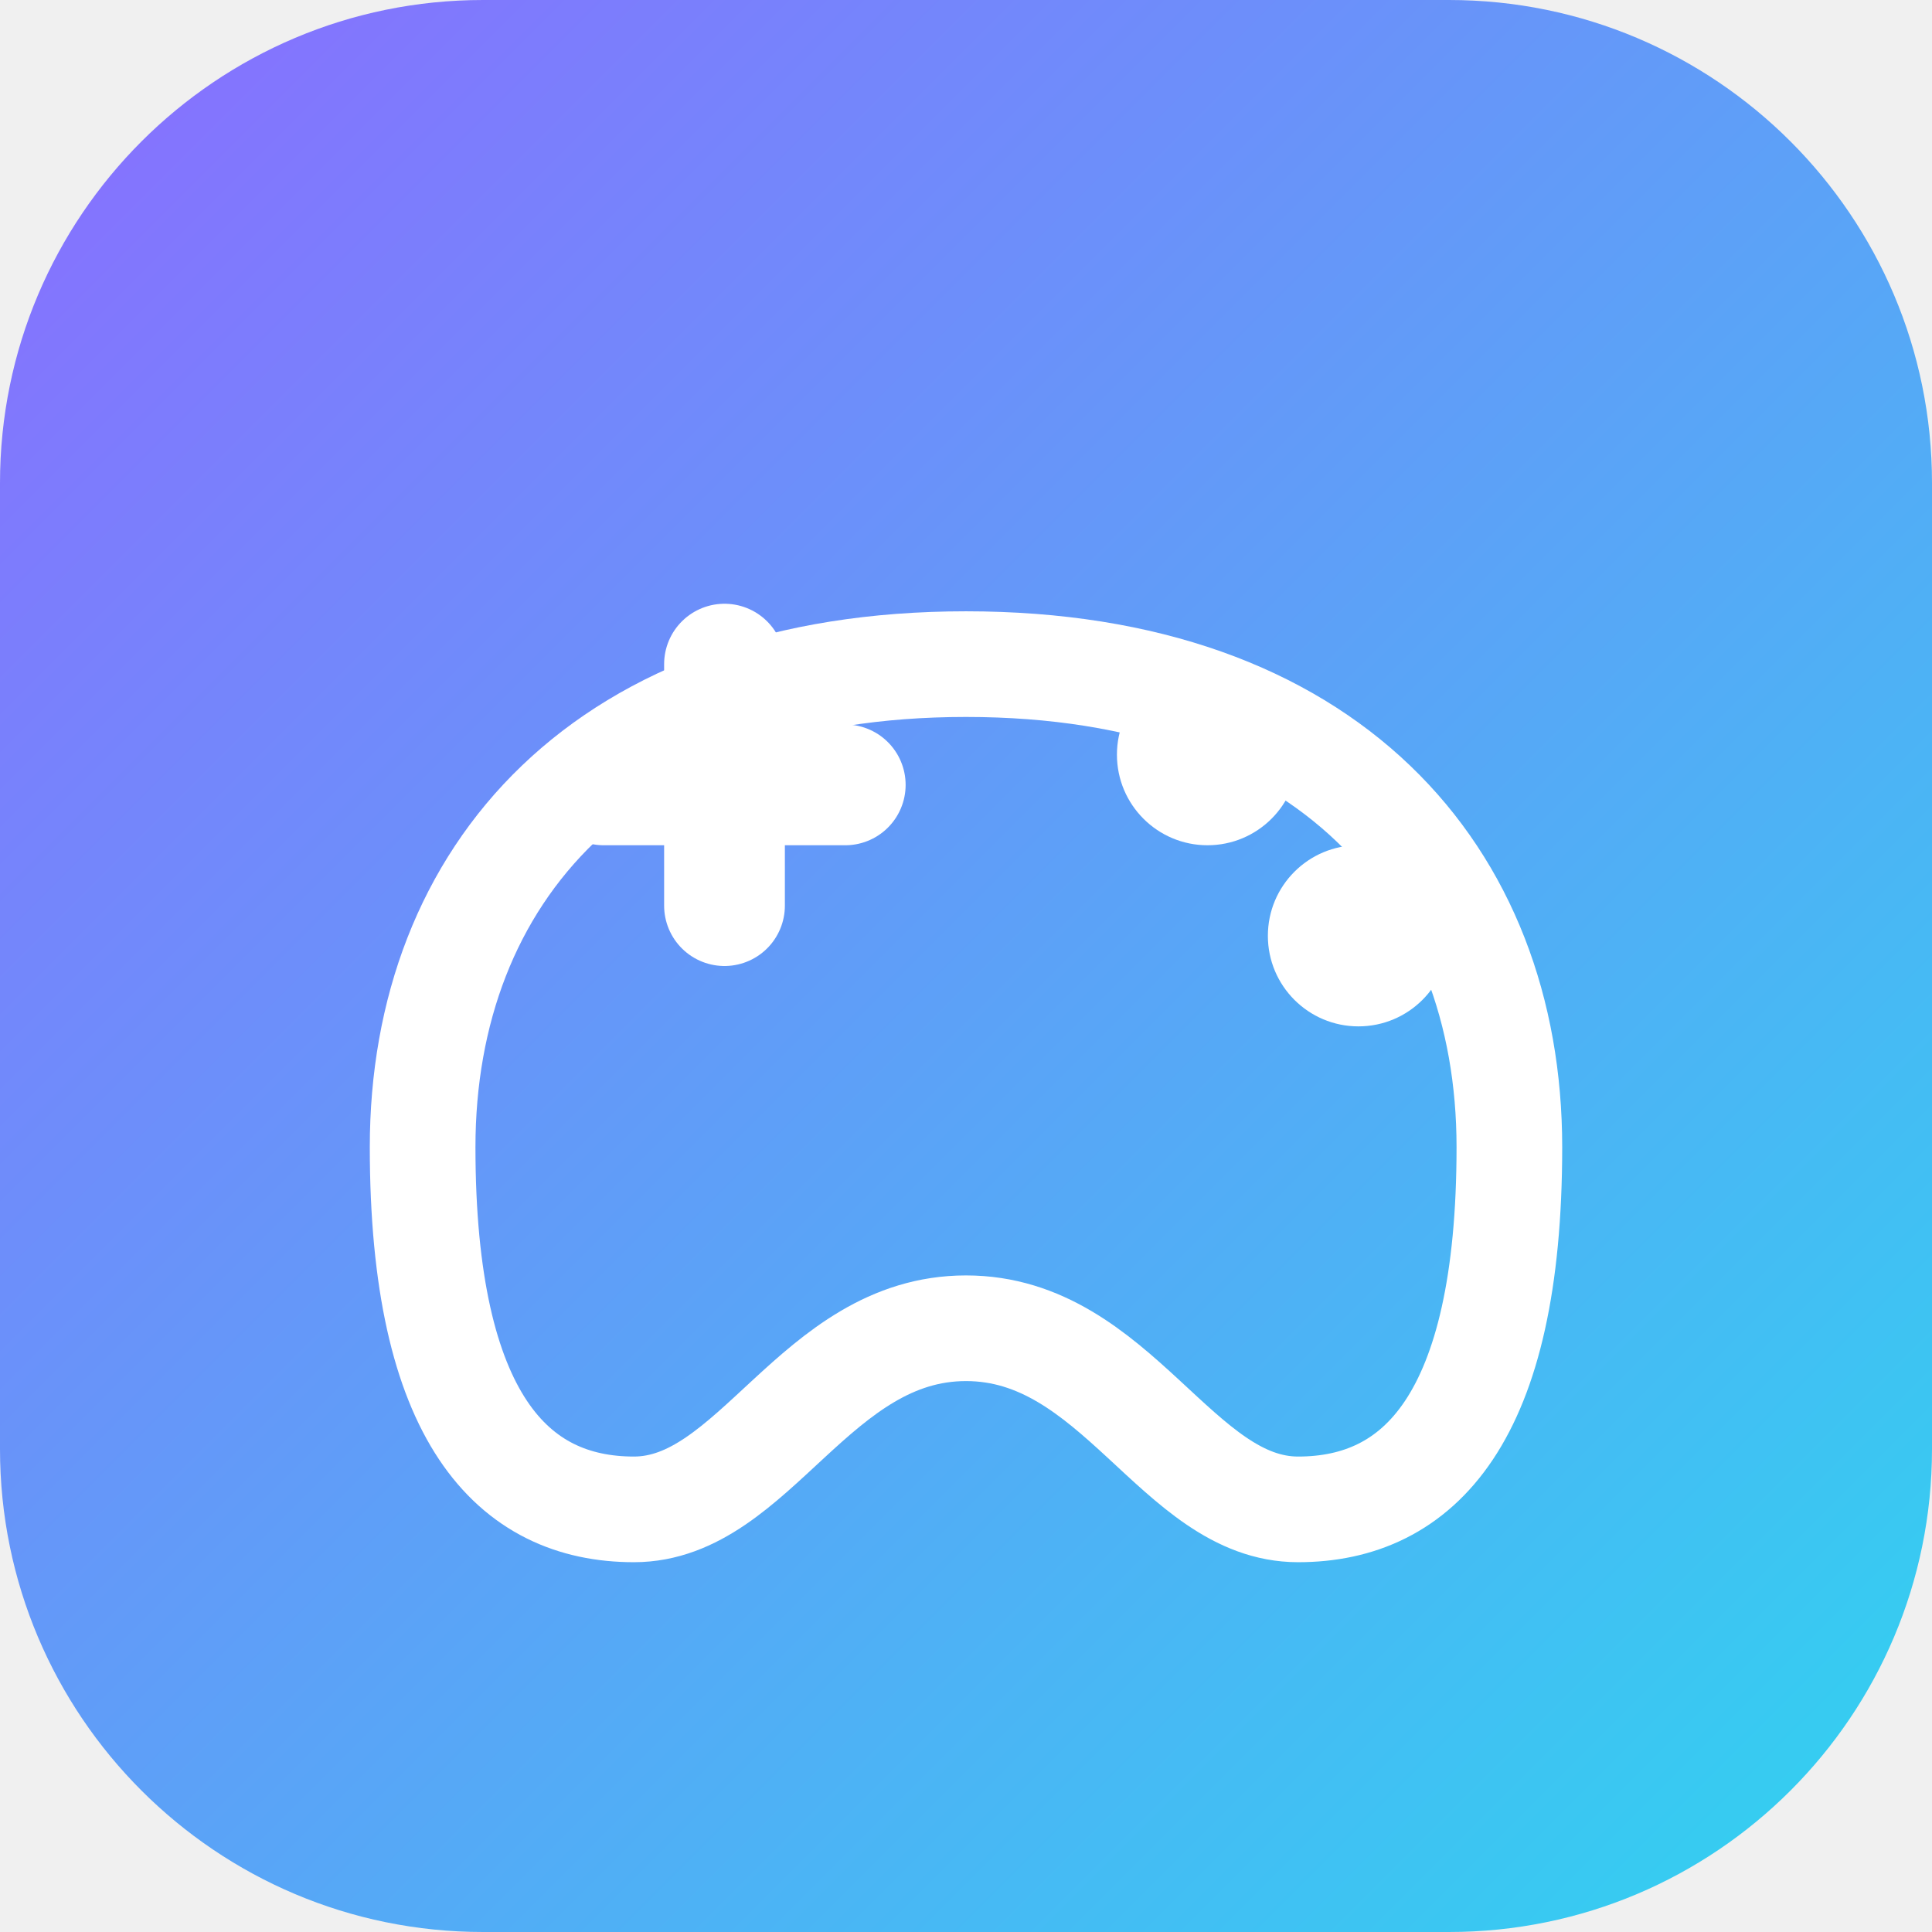
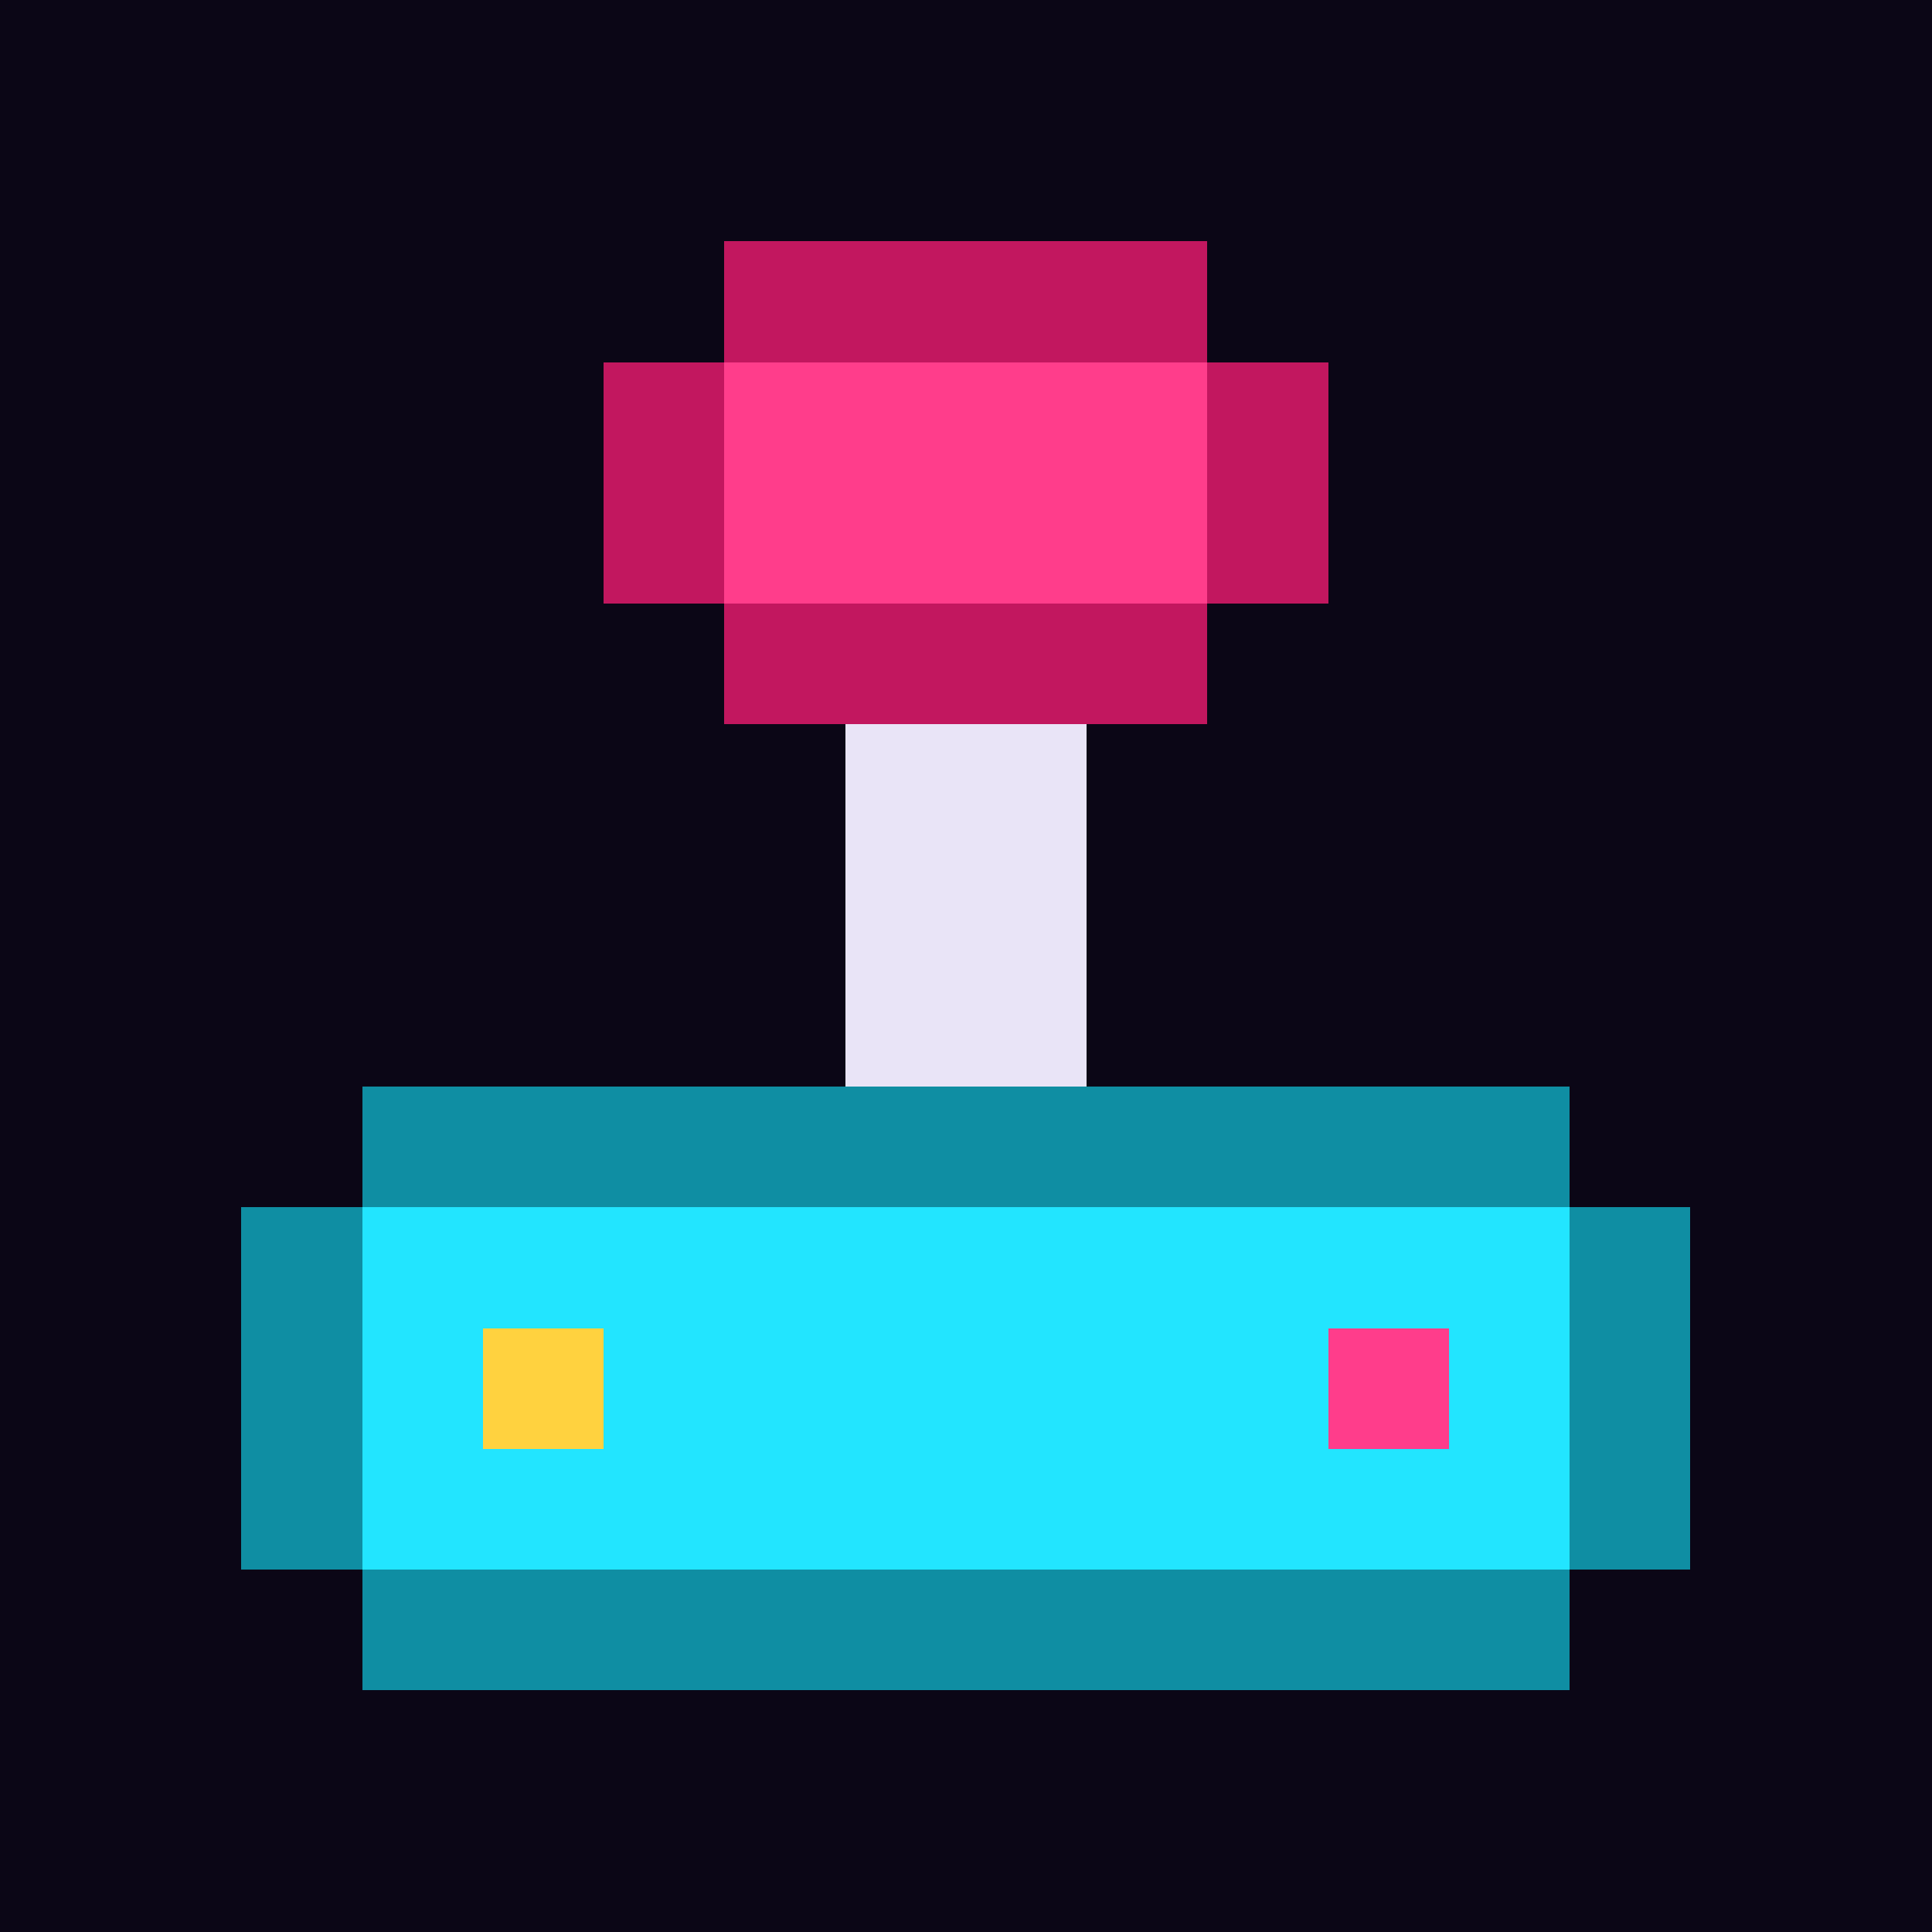
- <svg xmlns="http://www.w3.org/2000/svg" viewBox="0 0 64 64">
-   <defs>
-     <linearGradient id="g" x1="0" y1="0" x2="1" y2="1">
-       <stop offset="0" stop-color="#8b6cff" />
-       <stop offset="1" stop-color="#2fd4f0" />
-     </linearGradient>
-   </defs>
-   <rect width="64" height="64" rx="16" fill="url(#g)" />
-   <path d="M20 26h8m-4-4v8" stroke="#fff" stroke-width="4" stroke-linecap="round" />
-   <circle cx="40" cy="25" r="3" fill="#fff" />
-   <circle cx="45" cy="31" r="3" fill="#fff" />
-   <path d="M14 38c0-9 6-16 18-16s18 7 18 16-3 12-7 12-6-6-11-6-7 6-11 6-7-3-7-12z" fill="none" stroke="#fff" stroke-width="3.5" stroke-linejoin="round" />
+ <svg xmlns="http://www.w3.org/2000/svg" viewBox="-2 -2 16 16" shape-rendering="crispEdges">
+   <rect x="-2" y="-2" width="16" height="16" fill="#0b0616" />
+   <rect x="4" y="0" width="1" height="1" fill="#c2175f" />
+   <rect x="5" y="0" width="1" height="1" fill="#c2175f" />
+   <rect x="6" y="0" width="1" height="1" fill="#c2175f" />
+   <rect x="7" y="0" width="1" height="1" fill="#c2175f" />
+   <rect x="3" y="1" width="1" height="1" fill="#c2175f" />
+   <rect x="4" y="1" width="1" height="1" fill="#ff3d8b" />
+   <rect x="5" y="1" width="1" height="1" fill="#ff3d8b" />
+   <rect x="6" y="1" width="1" height="1" fill="#ff3d8b" />
+   <rect x="7" y="1" width="1" height="1" fill="#ff3d8b" />
+   <rect x="8" y="1" width="1" height="1" fill="#c2175f" />
+   <rect x="3" y="2" width="1" height="1" fill="#c2175f" />
+   <rect x="4" y="2" width="1" height="1" fill="#ff3d8b" />
+   <rect x="5" y="2" width="1" height="1" fill="#ff3d8b" />
+   <rect x="6" y="2" width="1" height="1" fill="#ff3d8b" />
+   <rect x="7" y="2" width="1" height="1" fill="#ff3d8b" />
+   <rect x="8" y="2" width="1" height="1" fill="#c2175f" />
+   <rect x="4" y="3" width="1" height="1" fill="#c2175f" />
+   <rect x="5" y="3" width="1" height="1" fill="#c2175f" />
+   <rect x="6" y="3" width="1" height="1" fill="#c2175f" />
+   <rect x="7" y="3" width="1" height="1" fill="#c2175f" />
+   <rect x="5" y="4" width="1" height="1" fill="#e9e4f7" />
+   <rect x="6" y="4" width="1" height="1" fill="#e9e4f7" />
+   <rect x="5" y="5" width="1" height="1" fill="#e9e4f7" />
+   <rect x="6" y="5" width="1" height="1" fill="#e9e4f7" />
+   <rect x="5" y="6" width="1" height="1" fill="#e9e4f7" />
+   <rect x="6" y="6" width="1" height="1" fill="#e9e4f7" />
+   <rect x="1" y="7" width="1" height="1" fill="#0f8ea3" />
+   <rect x="2" y="7" width="1" height="1" fill="#0f8ea3" />
+   <rect x="3" y="7" width="1" height="1" fill="#0f8ea3" />
+   <rect x="4" y="7" width="1" height="1" fill="#0f8ea3" />
+   <rect x="5" y="7" width="1" height="1" fill="#0f8ea3" />
+   <rect x="6" y="7" width="1" height="1" fill="#0f8ea3" />
+   <rect x="7" y="7" width="1" height="1" fill="#0f8ea3" />
+   <rect x="8" y="7" width="1" height="1" fill="#0f8ea3" />
+   <rect x="9" y="7" width="1" height="1" fill="#0f8ea3" />
+   <rect x="10" y="7" width="1" height="1" fill="#0f8ea3" />
+   <rect x="0" y="8" width="1" height="1" fill="#0f8ea3" />
+   <rect x="1" y="8" width="1" height="1" fill="#22e5ff" />
+   <rect x="2" y="8" width="1" height="1" fill="#22e5ff" />
+   <rect x="3" y="8" width="1" height="1" fill="#22e5ff" />
+   <rect x="4" y="8" width="1" height="1" fill="#22e5ff" />
+   <rect x="5" y="8" width="1" height="1" fill="#22e5ff" />
+   <rect x="6" y="8" width="1" height="1" fill="#22e5ff" />
+   <rect x="7" y="8" width="1" height="1" fill="#22e5ff" />
+   <rect x="8" y="8" width="1" height="1" fill="#22e5ff" />
+   <rect x="9" y="8" width="1" height="1" fill="#22e5ff" />
+   <rect x="10" y="8" width="1" height="1" fill="#22e5ff" />
+   <rect x="11" y="8" width="1" height="1" fill="#0f8ea3" />
+   <rect x="0" y="9" width="1" height="1" fill="#0f8ea3" />
+   <rect x="1" y="9" width="1" height="1" fill="#22e5ff" />
+   <rect x="2" y="9" width="1" height="1" fill="#ffd23f" />
+   <rect x="3" y="9" width="1" height="1" fill="#22e5ff" />
+   <rect x="4" y="9" width="1" height="1" fill="#22e5ff" />
+   <rect x="5" y="9" width="1" height="1" fill="#22e5ff" />
+   <rect x="6" y="9" width="1" height="1" fill="#22e5ff" />
+   <rect x="7" y="9" width="1" height="1" fill="#22e5ff" />
+   <rect x="8" y="9" width="1" height="1" fill="#22e5ff" />
+   <rect x="9" y="9" width="1" height="1" fill="#ff3d8b" />
+   <rect x="10" y="9" width="1" height="1" fill="#22e5ff" />
+   <rect x="11" y="9" width="1" height="1" fill="#0f8ea3" />
+   <rect x="0" y="10" width="1" height="1" fill="#0f8ea3" />
+   <rect x="1" y="10" width="1" height="1" fill="#22e5ff" />
+   <rect x="2" y="10" width="1" height="1" fill="#22e5ff" />
+   <rect x="3" y="10" width="1" height="1" fill="#22e5ff" />
+   <rect x="4" y="10" width="1" height="1" fill="#22e5ff" />
+   <rect x="5" y="10" width="1" height="1" fill="#22e5ff" />
+   <rect x="6" y="10" width="1" height="1" fill="#22e5ff" />
+   <rect x="7" y="10" width="1" height="1" fill="#22e5ff" />
+   <rect x="8" y="10" width="1" height="1" fill="#22e5ff" />
+   <rect x="9" y="10" width="1" height="1" fill="#22e5ff" />
+   <rect x="10" y="10" width="1" height="1" fill="#22e5ff" />
+   <rect x="11" y="10" width="1" height="1" fill="#0f8ea3" />
+   <rect x="1" y="11" width="1" height="1" fill="#0f8ea3" />
+   <rect x="2" y="11" width="1" height="1" fill="#0f8ea3" />
+   <rect x="3" y="11" width="1" height="1" fill="#0f8ea3" />
+   <rect x="4" y="11" width="1" height="1" fill="#0f8ea3" />
+   <rect x="5" y="11" width="1" height="1" fill="#0f8ea3" />
+   <rect x="6" y="11" width="1" height="1" fill="#0f8ea3" />
+   <rect x="7" y="11" width="1" height="1" fill="#0f8ea3" />
+   <rect x="8" y="11" width="1" height="1" fill="#0f8ea3" />
+   <rect x="9" y="11" width="1" height="1" fill="#0f8ea3" />
+   <rect x="10" y="11" width="1" height="1" fill="#0f8ea3" />
</svg>
